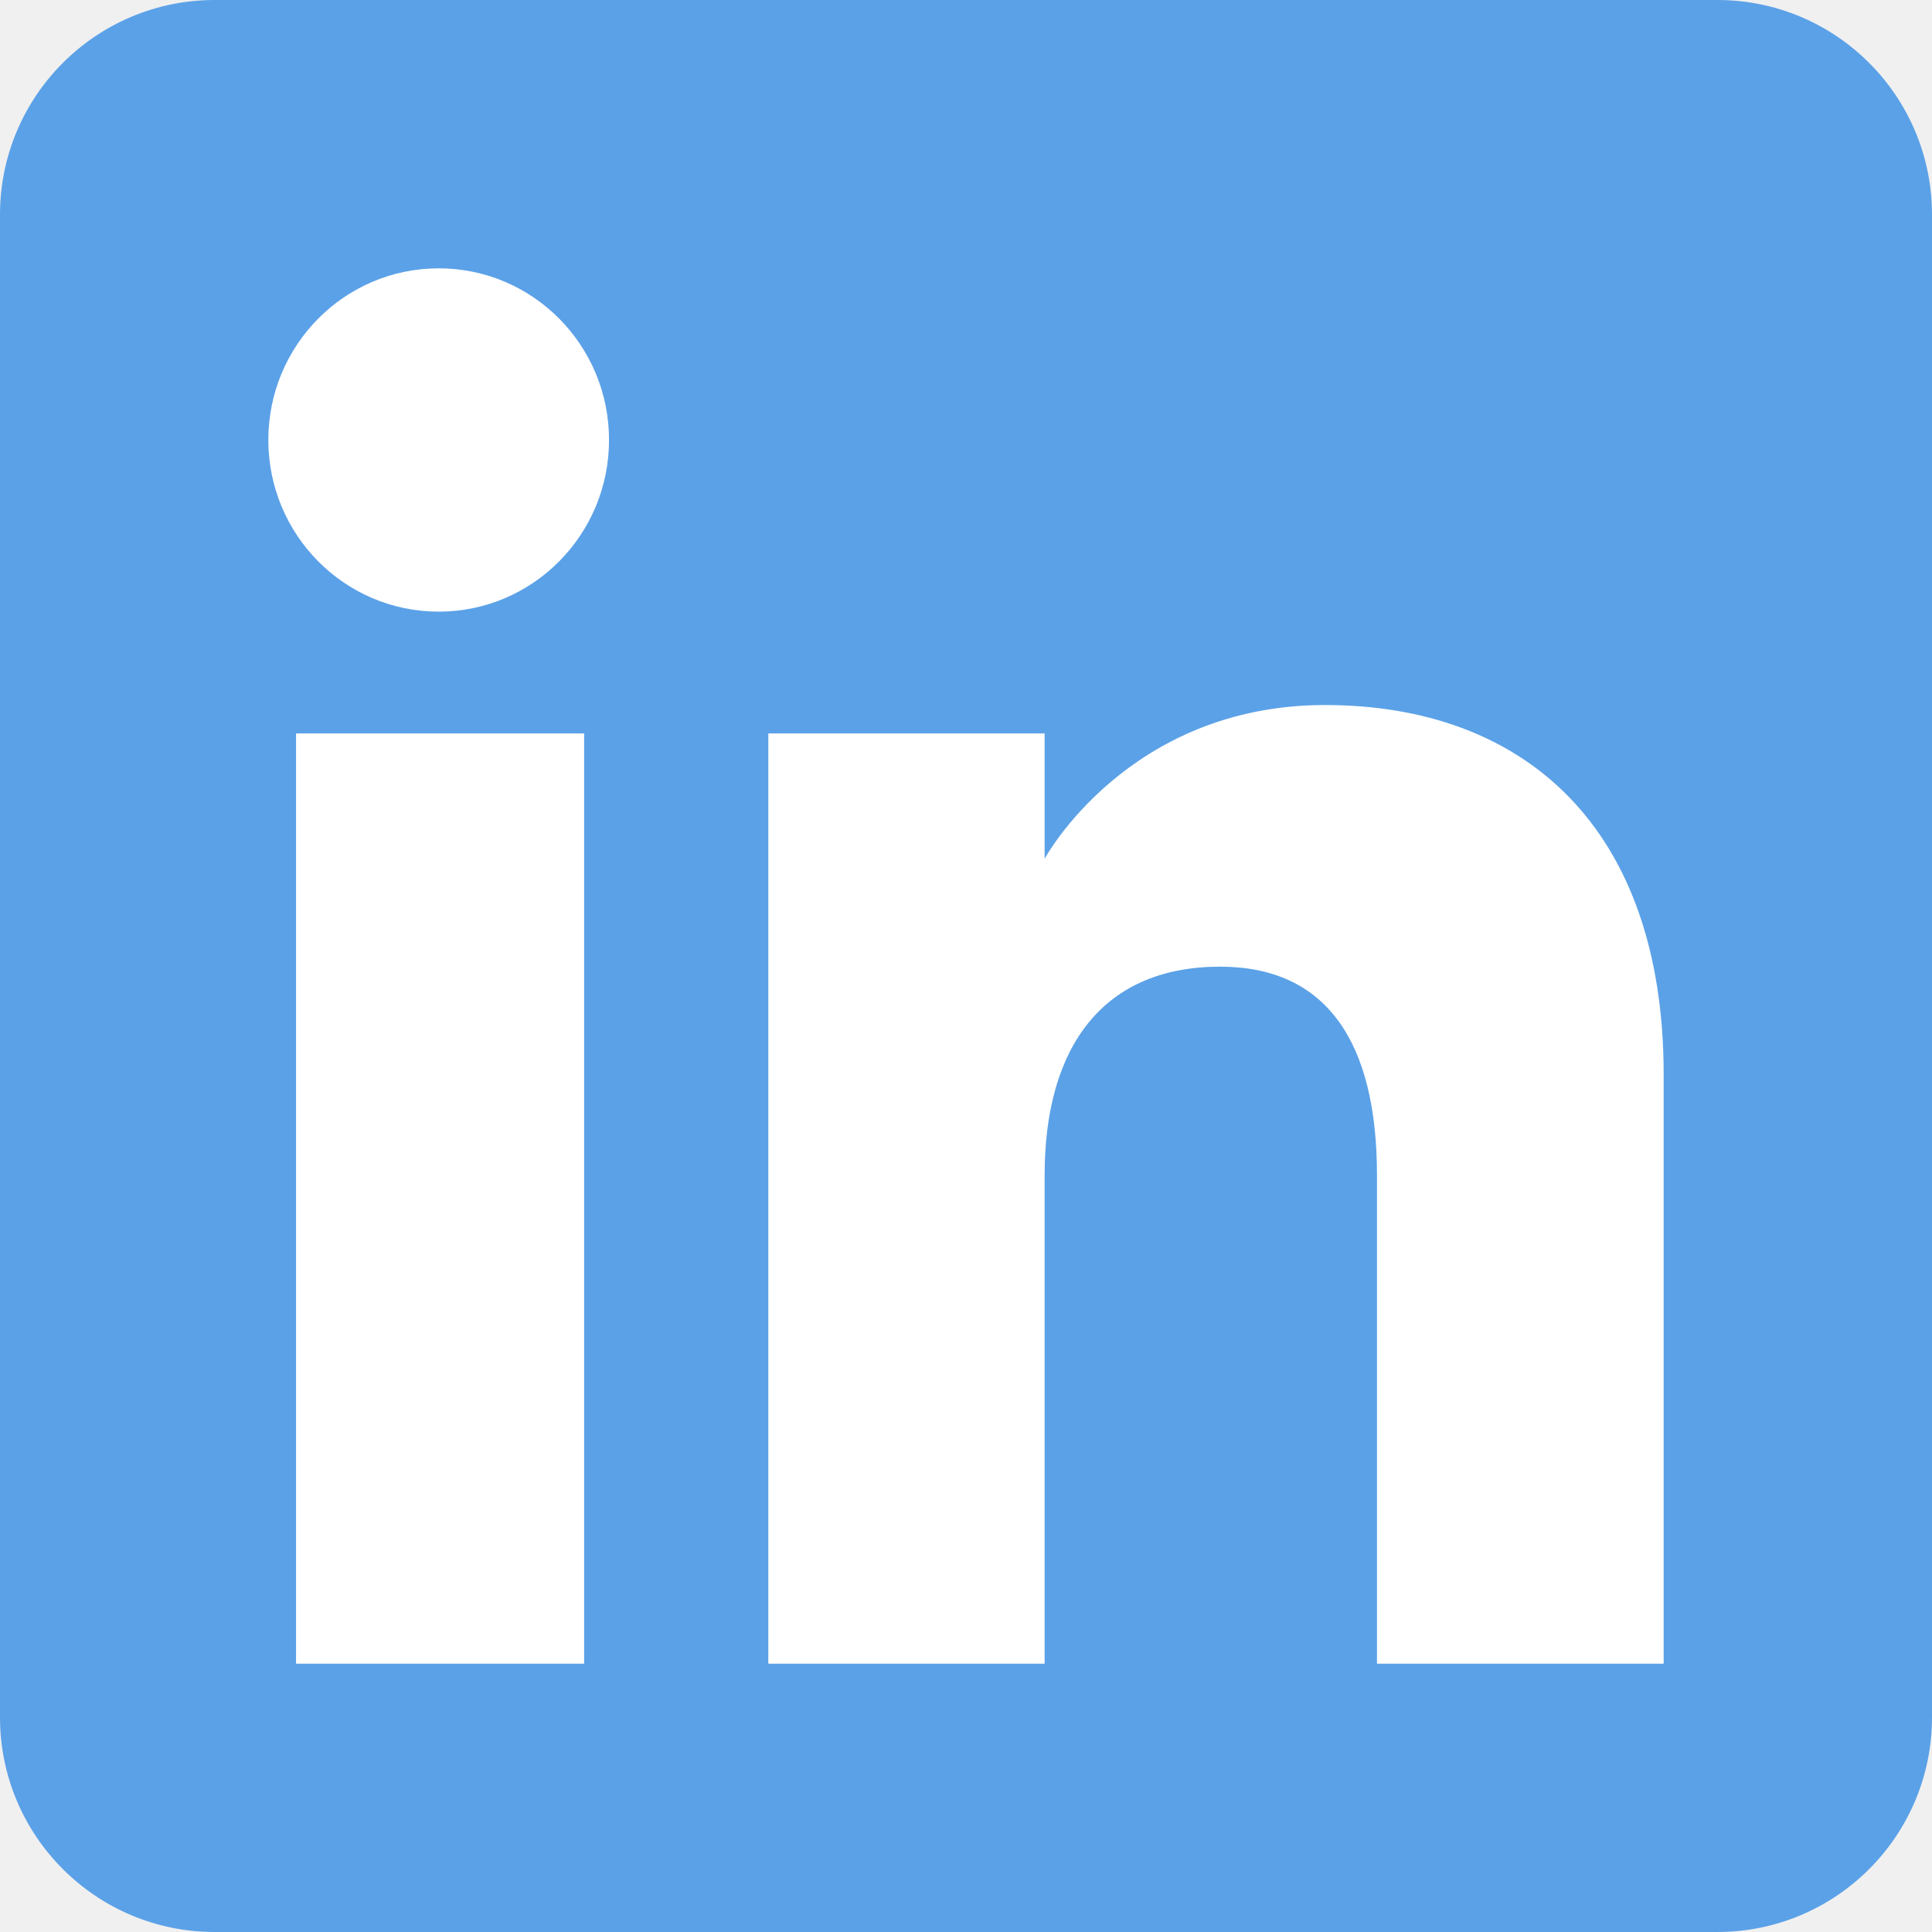
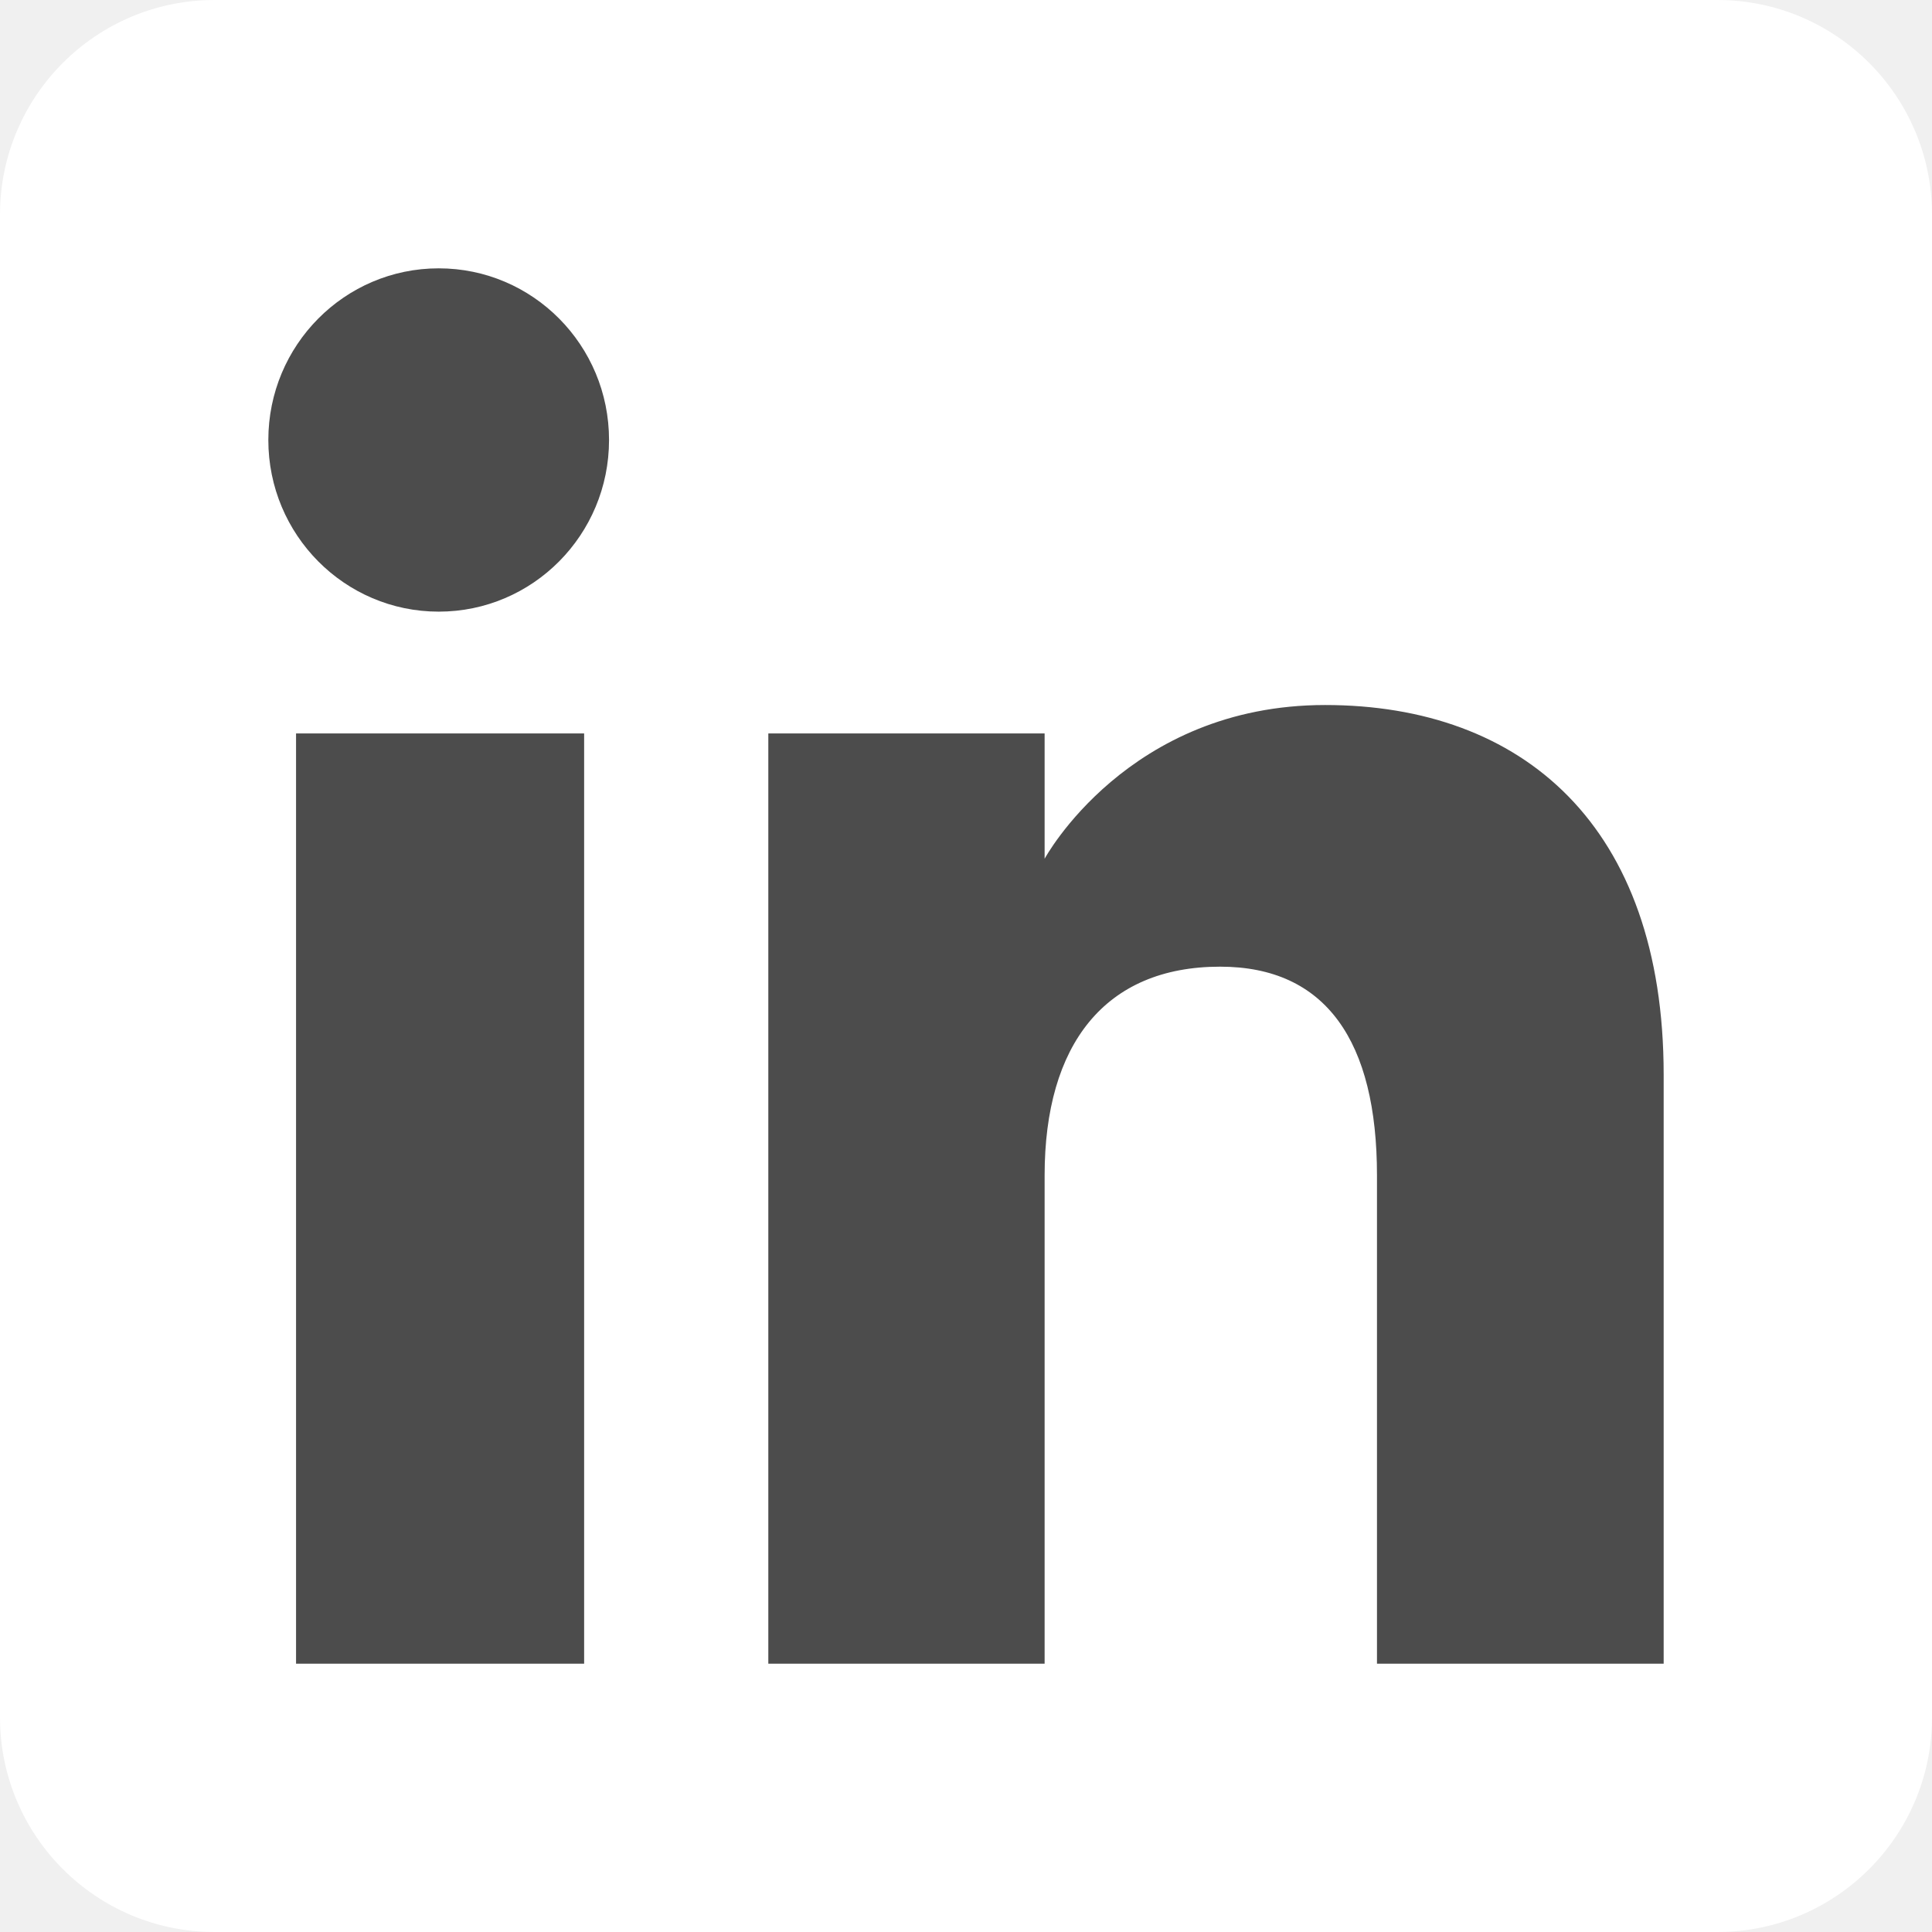
<svg xmlns="http://www.w3.org/2000/svg" height="72" viewBox="0 0 72 72" width="72">
  <g fill="none" fill-rule="evenodd">
-     <path fill="#5ba1e7" d="M8,72 L64,72 C68.418,72 72,68.418 72,64 L72,8 C72,3.582 68.418,-8.11624501e-16 64,0 L8,0 C3.582,8.11624501e-16 -5.41083001e-16,3.582 0,8 L0,64 C5.41083001e-16,68.418 3.582,72 8,72 Z" />
-     <path fill="#ffffff" d="M62,62 L51.316,62 L51.316,43.802 C51.316,38.813 49.42,36.025 45.471,36.025 C41.175,36.025 38.93,38.926 38.93,43.802 L38.93,62 L28.633,62 L28.633,27.333 L38.93,27.333 L38.93,32.003 C38.93,32.003 42.026,26.274 49.383,26.274 C56.736,26.274 62,30.764 62,40.051 L62,62 Z M16.349,22.794 C12.842,22.794 10,19.93 10,16.397 C10,12.864 12.842,10 16.349,10 C19.857,10 22.697,12.864 22.697,16.397 C22.697,19.93 19.857,22.794 16.349,22.794 Z M11.033,62 L21.769,62 L21.769,27.333 L11.033,27.333 L11.033,62 Z" />
+     <path fill="#ffffff" d="M8,72 L64,72 C68.418,72 72,68.418 72,64 L72,8 C72,3.582 68.418,-8.11624501e-16 64,0 L8,0 C3.582,8.11624501e-16 -5.41083001e-16,3.582 0,8 L0,64 C5.41083001e-16,68.418 3.582,72 8,72 Z" />
+     <path fill="#4c4c4c" d="M62,62 L51.316,62 L51.316,43.802 C51.316,38.813 49.42,36.025 45.471,36.025 C41.175,36.025 38.93,38.926 38.93,43.802 L38.93,62 L28.633,62 L28.633,27.333 L38.93,27.333 L38.93,32.003 C38.93,32.003 42.026,26.274 49.383,26.274 C56.736,26.274 62,30.764 62,40.051 L62,62 Z M16.349,22.794 C12.842,22.794 10,19.93 10,16.397 C10,12.864 12.842,10 16.349,10 C19.857,10 22.697,12.864 22.697,16.397 C22.697,19.93 19.857,22.794 16.349,22.794 Z M11.033,62 L21.769,62 L21.769,27.333 L11.033,27.333 L11.033,62 Z" />
  </g>
</svg>
